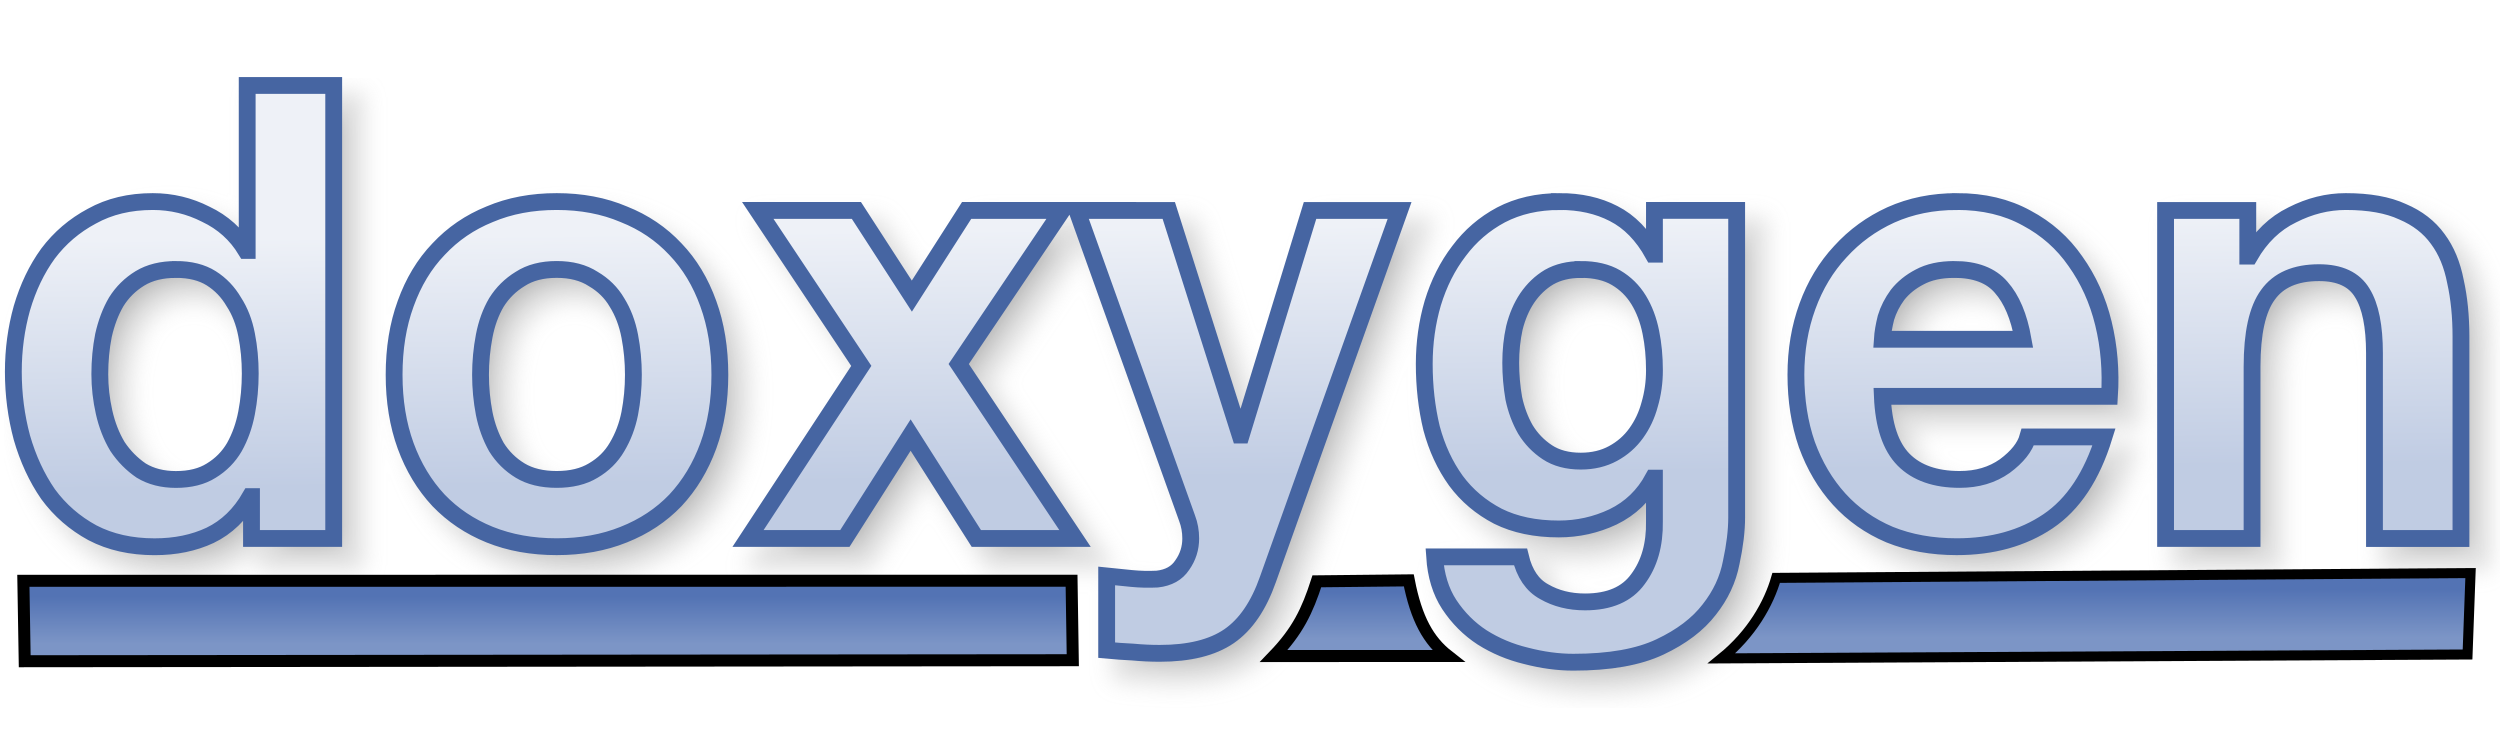
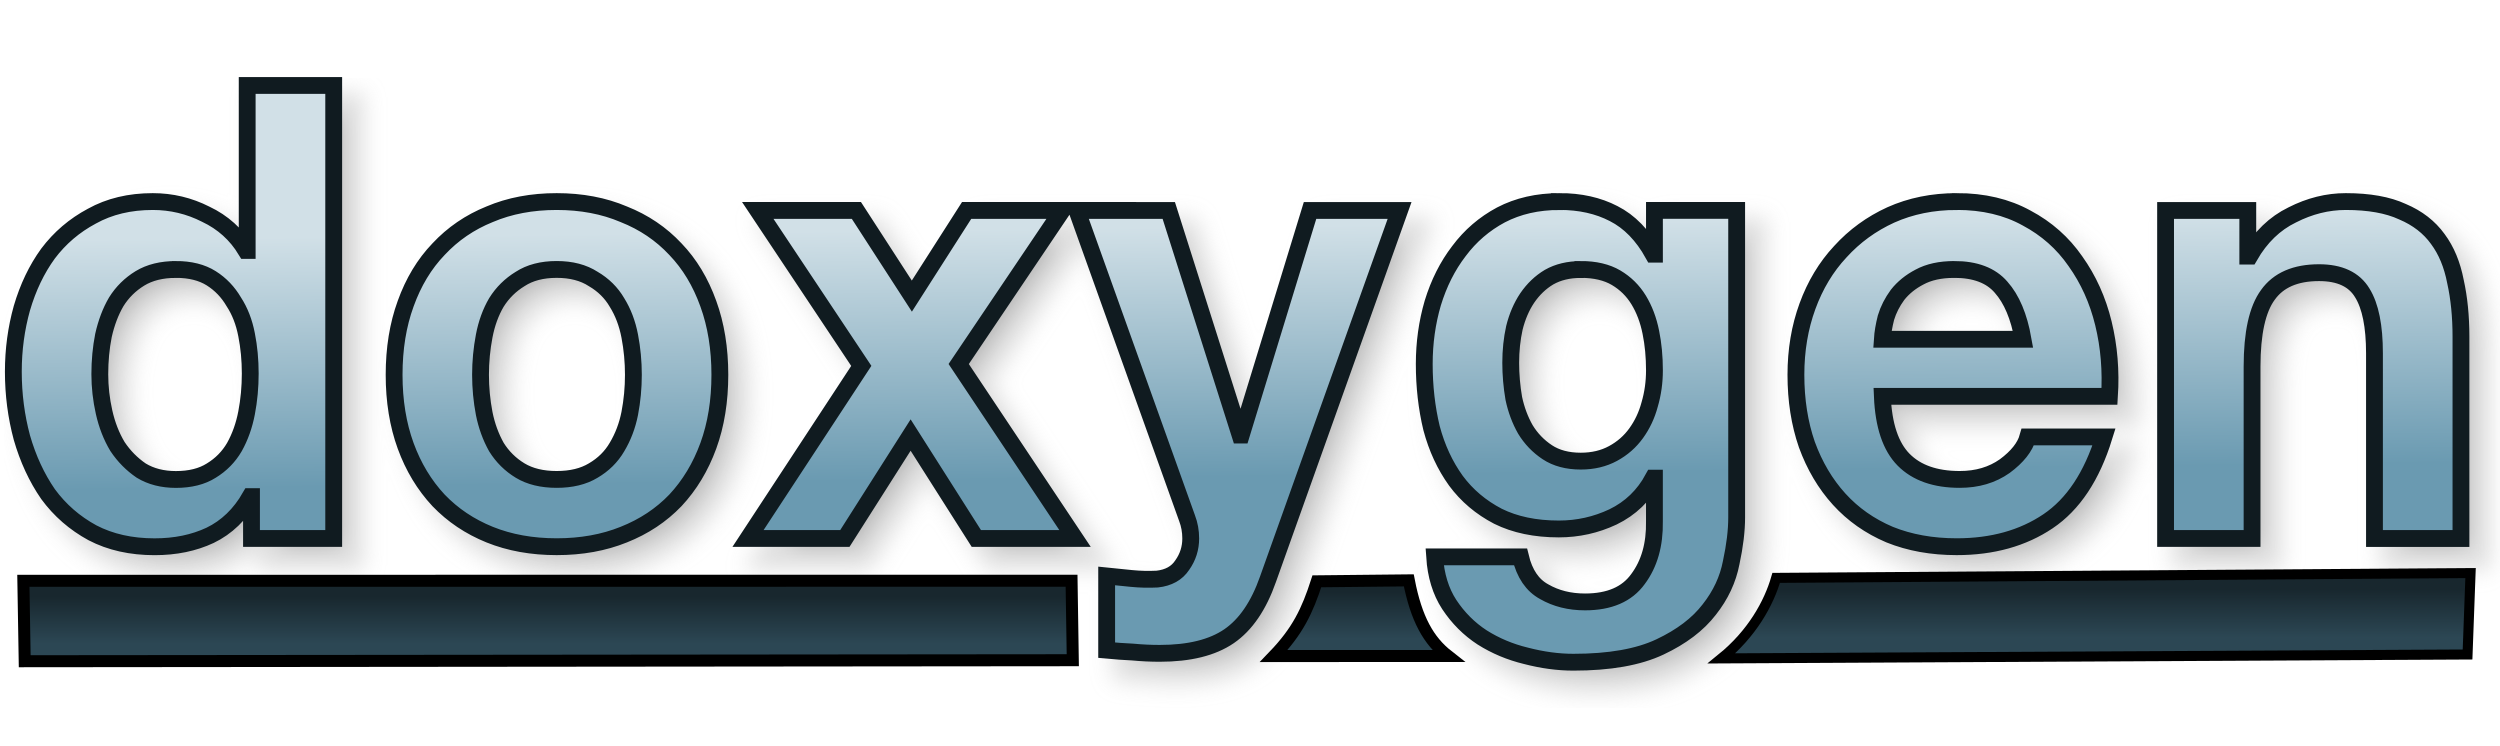
<svg xmlns="http://www.w3.org/2000/svg" xmlns:xlink="http://www.w3.org/1999/xlink" version="1.1" viewBox="0 0 104 31">
  <defs>
    <linearGradient id="a">
-       <stop stop-color="#5373B4" offset="0" />
-       <stop stop-color="#7C95C6" offset="1" />
+       <stop stop-color="#18272E" offset="0" />
+       <stop stop-color="#2C4754" offset="1" />
    </linearGradient>
    <linearGradient id="d" x1="31.474" x2="31.474" y1="24.821" y2="26.773" gradientUnits="userSpaceOnUse" xlink:href="#a" />
    <linearGradient id="c" x1="31.474" x2="31.474" y1="24.821" y2="26.773" gradientTransform="matrix(.6816 0 0 1.0248 72.391 -.91809)" gradientUnits="userSpaceOnUse" xlink:href="#a" />
    <linearGradient id="b" x1="56.295" x2="56.295" y1="24.622" y2="26.574" gradientUnits="userSpaceOnUse" xlink:href="#a" />
    <linearGradient id="e" x1="49.067" x2="48.956" y1="19.719" y2="9.523" gradientTransform="matrix(.97968 0 0 1.0207 -.25579 -.25579)" gradientUnits="userSpaceOnUse">
-       <stop stop-color="#C0CCE3" offset="0" />
-       <stop stop-color="#EEF1F7" offset="1" />
+       <stop stop-color="#6A9AB1" offset="0" />
+       <stop stop-color="#D1E0E7" offset="1" />
    </linearGradient>
    <filter id="f" x="-.011" y="-.045" width="1.021" height="1.091" color-interpolation-filters="sRGB">
      <feGaussianBlur stdDeviation="0.453" />
    </filter>
  </defs>
  <g>
    <path transform="translate(-2.5759 -27.848)" d="m13.609 32.203v6.863h-0.051c-0.405-0.669-0.963-1.171-1.672-1.506-0.692-0.352-1.428-0.527-2.205-0.527-0.963 0-1.807 0.203-2.533 0.607-0.726 0.387-1.334 0.906-1.824 1.557-0.473 0.651-0.835 1.409-1.088 2.272-0.236 0.845-0.355 1.724-0.355 2.639 0 0.95 0.119 1.864 0.355 2.744 0.253 0.88 0.615 1.663 1.088 2.35 0.49 0.669 1.107 1.207 1.85 1.611 0.743 0.387 1.604 0.58 2.584 0.58 0.861 0 1.631-0.158 2.307-0.475 0.692-0.334 1.25-0.872 1.672-1.611h0.051v1.742h3.42v-18.846zm12.875 4.83c-1.03 0-1.96 0.175-2.787 0.527-0.828 0.334-1.536 0.82-2.127 1.453-0.591 0.616-1.048 1.372-1.369 2.269-0.321 0.88-0.48 1.866-0.48 2.957s0.16 2.075 0.48 2.955c0.321 0.88 0.778 1.636 1.369 2.269 0.591 0.616 1.299 1.091 2.127 1.426 0.828 0.334 1.757 0.502 2.787 0.502 1.03 0 1.96-0.168 2.787-0.502 0.844-0.334 1.561-0.81 2.152-1.426 0.591-0.633 1.048-1.39 1.369-2.269 0.321-0.88 0.48-1.864 0.48-2.955s-0.16-2.077-0.48-2.957c-0.321-0.897-0.778-1.654-1.369-2.269-0.591-0.633-1.308-1.119-2.152-1.453-0.828-0.352-1.757-0.527-2.787-0.527zm41.715 0c-0.912 0-1.722 0.185-2.432 0.555-0.692 0.37-1.275 0.87-1.748 1.504-0.473 0.616-0.837 1.337-1.09 2.164-0.236 0.809-0.354 1.655-0.354 2.535 0 0.933 0.1 1.821 0.303 2.666 0.22 0.827 0.558 1.556 1.014 2.189 0.456 0.616 1.039 1.109 1.748 1.478 0.709 0.352 1.554 0.529 2.533 0.529 0.794 0 1.545-0.168 2.254-0.502 0.726-0.352 1.283-0.89 1.672-1.611h0.051v1.795c0.017 0.968-0.211 1.769-0.684 2.402-0.456 0.633-1.19 0.951-2.203 0.951-0.642 0-1.208-0.142-1.697-0.424-0.49-0.264-0.819-0.747-0.988-1.451h-3.572c0.051 0.774 0.253 1.435 0.607 1.98 0.372 0.563 0.829 1.019 1.369 1.371 0.557 0.352 1.166 0.607 1.824 0.766 0.676 0.176 1.333 0.266 1.975 0.266 1.503 0 2.703-0.212 3.598-0.635 0.895-0.422 1.58-0.941 2.053-1.557 0.473-0.598 0.777-1.249 0.912-1.953 0.152-0.704 0.227-1.329 0.227-1.875v-12.775h-3.42v1.822h-0.051c-0.439-0.792-0.988-1.355-1.647-1.69-0.642-0.334-1.393-0.502-2.254-0.502zm16.523 0c-0.996 0-1.909 0.185-2.736 0.555-0.811 0.37-1.512 0.88-2.103 1.531-0.591 0.633-1.046 1.39-1.367 2.269s-0.48 1.831-0.48 2.852c0 1.056 0.151 2.022 0.455 2.902 0.321 0.88 0.768 1.636 1.342 2.269 0.574 0.633 1.276 1.127 2.103 1.478 0.828 0.334 1.757 0.502 2.787 0.502 1.486 0 2.752-0.353 3.799-1.057 1.047-0.704 1.825-1.873 2.332-3.51h-3.168c-0.118 0.422-0.439 0.828-0.963 1.215-0.524 0.37-1.147 0.553-1.873 0.553-1.013 0-1.792-0.273-2.332-0.818-0.54-0.545-0.836-1.425-0.887-2.639h9.449c0.068-1.056-0.016-2.067-0.252-3.035-0.236-0.968-0.626-1.829-1.166-2.586-0.524-0.757-1.2-1.355-2.027-1.795-0.828-0.458-1.797-0.688-2.912-0.688zm16.189 0c-0.76 0-1.502 0.185-2.228 0.555-0.726 0.352-1.317 0.923-1.773 1.715h-0.076v-1.9h-3.42v13.646h3.598v-7.152c0-1.39 0.219-2.384 0.658-2.982 0.439-0.616 1.149-0.924 2.129-0.924 0.861 0 1.461 0.281 1.799 0.844 0.338 0.545 0.506 1.382 0.506 2.508v7.707h3.598v-8.393c0-0.845-0.076-1.611-0.229-2.297-0.135-0.704-0.38-1.292-0.734-1.768-0.355-0.493-0.844-0.873-1.469-1.137-0.608-0.282-1.395-0.422-2.357-0.422zm-66.063 0.369 4.307 6.467-4.713 7.18h4.029l2.736-4.303 2.734 4.303h4.106l-4.84-7.258 4.307-6.389h-3.977l-2.279 3.564-2.307-3.564zm13.275 0 4.584 12.803c0.101 0.264 0.152 0.545 0.152 0.844 0 0.405-0.117 0.775-0.354 1.109-0.22 0.334-0.566 0.527-1.039 0.58-0.355 0.018-0.71 0.01-1.065-0.025-0.355-0.035-0.701-0.07-1.039-0.105v3.088c0.372 0.035 0.735 0.061 1.09 0.078 0.372 0.035 0.744 0.053 1.115 0.053 1.233 0 2.194-0.238 2.887-0.713 0.692-0.475 1.233-1.266 1.621-2.375l5.473-15.336h-3.725l-2.861 9.344h-0.051l-2.965-9.344zm-37.48 2.455c0.591 0 1.082 0.123 1.471 0.369 0.388 0.246 0.699 0.572 0.936 0.977 0.253 0.387 0.432 0.845 0.533 1.373 0.101 0.51 0.152 1.048 0.152 1.611 0 0.563-0.051 1.107-0.152 1.635-0.101 0.528-0.271 1.004-0.508 1.426-0.236 0.405-0.556 0.73-0.961 0.977-0.388 0.246-0.88 0.369-1.471 0.369-0.557 0-1.038-0.123-1.443-0.369-0.388-0.264-0.718-0.597-0.988-1.002-0.253-0.422-0.438-0.898-0.557-1.426s-0.178-1.056-0.178-1.584c-1e-7 -0.563 0.051-1.099 0.152-1.609 0.118-0.528 0.295-0.996 0.531-1.4 0.253-0.405 0.583-0.73 0.988-0.977 0.405-0.246 0.903-0.369 1.494-0.369zm15.84 0c0.608 0 1.114 0.133 1.52 0.396 0.422 0.246 0.752 0.572 0.988 0.977 0.253 0.405 0.43 0.871 0.531 1.398 0.101 0.528 0.152 1.066 0.152 1.611 0 0.545-0.051 1.081-0.152 1.609-0.101 0.51-0.278 0.976-0.531 1.398-0.236 0.405-0.566 0.73-0.988 0.977-0.405 0.246-0.912 0.369-1.52 0.369-0.608 0-1.114-0.123-1.52-0.369s-0.735-0.572-0.988-0.977c-0.236-0.422-0.406-0.888-0.508-1.398-0.101-0.528-0.152-1.064-0.152-1.609 0-0.545 0.051-1.083 0.152-1.611 0.101-0.528 0.271-0.994 0.508-1.398 0.253-0.405 0.583-0.73 0.988-0.977 0.405-0.264 0.912-0.396 1.52-0.396zm42.602 0c0.591 0 1.08 0.115 1.469 0.344 0.388 0.229 0.701 0.537 0.938 0.924 0.236 0.387 0.406 0.835 0.508 1.346 0.101 0.493 0.15 1.021 0.15 1.584 0 0.493-0.066 0.968-0.201 1.426-0.118 0.44-0.305 0.836-0.559 1.188-0.253 0.352-0.574 0.633-0.963 0.844-0.388 0.211-0.835 0.318-1.342 0.318-0.557 0-1.021-0.125-1.393-0.371-0.372-0.246-0.676-0.562-0.912-0.949-0.22-0.387-0.381-0.818-0.482-1.293-0.084-0.493-0.127-0.986-0.127-1.478 0-0.51 0.051-0.994 0.152-1.451 0.118-0.475 0.297-0.89 0.533-1.242 0.253-0.37 0.557-0.66 0.912-0.871 0.372-0.211 0.81-0.316 1.316-0.316zm15.535 0c0.878 0 1.529 0.248 1.951 0.74 0.439 0.493 0.743 1.214 0.912 2.164h-5.854c0.017-0.264 0.068-0.564 0.152-0.898 0.101-0.334 0.263-0.65 0.482-0.949 0.236-0.299 0.541-0.547 0.912-0.74 0.388-0.211 0.869-0.316 1.443-0.316z" filter="url(#f)" opacity=".3" stroke="#969696" xlink:href="#path141" />
    <path d="m0.972 24.161 43.605-0.002 0.051 3.306-43.6 0.042z" fill="url(#d)" stroke="#000" stroke-width=".5" />
-     <path d="m10.283 3.555v6.863h-0.051c-0.405-0.669-0.963-1.171-1.672-1.506-0.692-0.352-1.428-0.527-2.205-0.527-0.963 0-1.807 0.203-2.533 0.607-0.726 0.387-1.334 0.906-1.824 1.557-0.473 0.651-0.835 1.409-1.088 2.272-0.236 0.845-0.355 1.724-0.355 2.639 0 0.95 0.119 1.864 0.355 2.744 0.253 0.88 0.615 1.663 1.088 2.35 0.49 0.669 1.107 1.207 1.85 1.611 0.743 0.387 1.604 0.58 2.584 0.58 0.861 0 1.631-0.158 2.307-0.475 0.692-0.334 1.25-0.872 1.672-1.611h0.051v1.742h3.42v-18.846zm12.875 4.83c-1.03 0-1.96 0.175-2.787 0.527-0.828 0.334-1.536 0.82-2.127 1.453-0.591 0.616-1.048 1.372-1.369 2.269-0.321 0.88-0.48 1.866-0.48 2.957s0.16 2.075 0.48 2.955c0.321 0.88 0.778 1.636 1.369 2.269 0.591 0.616 1.299 1.091 2.127 1.426 0.828 0.334 1.757 0.502 2.787 0.502 1.03 0 1.96-0.168 2.787-0.502 0.844-0.334 1.561-0.81 2.152-1.426 0.591-0.633 1.048-1.39 1.369-2.269 0.321-0.88 0.48-1.864 0.48-2.955s-0.16-2.077-0.48-2.957c-0.321-0.897-0.778-1.654-1.369-2.269-0.591-0.633-1.308-1.119-2.152-1.453-0.828-0.352-1.757-0.527-2.787-0.527zm41.715 0c-0.912 0-1.722 0.185-2.432 0.555-0.692 0.37-1.275 0.87-1.748 1.504-0.473 0.616-0.837 1.337-1.09 2.164-0.236 0.809-0.354 1.655-0.354 2.535 0 0.933 0.1 1.821 0.303 2.666 0.22 0.827 0.558 1.556 1.014 2.189 0.456 0.616 1.039 1.109 1.748 1.478 0.709 0.352 1.554 0.529 2.533 0.529 0.794 0 1.545-0.168 2.254-0.502 0.726-0.352 1.283-0.89 1.672-1.611h0.051v1.795c0.017 0.968-0.211 1.769-0.684 2.402-0.456 0.633-1.19 0.951-2.203 0.951-0.642 0-1.208-0.142-1.697-0.424-0.49-0.264-0.819-0.747-0.988-1.451h-3.572c0.051 0.774 0.253 1.435 0.607 1.98 0.372 0.563 0.829 1.019 1.369 1.371 0.557 0.352 1.166 0.607 1.824 0.766 0.676 0.176 1.333 0.266 1.975 0.266 1.503 0 2.703-0.212 3.598-0.635 0.895-0.422 1.58-0.941 2.053-1.557 0.473-0.598 0.777-1.249 0.912-1.953 0.152-0.704 0.227-1.329 0.227-1.875v-12.775h-3.42v1.822h-0.051c-0.439-0.792-0.988-1.355-1.647-1.69-0.642-0.334-1.393-0.502-2.254-0.502zm16.523 0c-0.996 0-1.909 0.185-2.736 0.555-0.811 0.37-1.512 0.88-2.103 1.531-0.591 0.633-1.046 1.39-1.367 2.269s-0.48 1.831-0.48 2.852c0 1.056 0.151 2.022 0.455 2.902 0.321 0.88 0.768 1.636 1.342 2.269 0.574 0.633 1.276 1.127 2.103 1.478 0.828 0.334 1.757 0.502 2.787 0.502 1.486 0 2.752-0.353 3.799-1.057 1.047-0.704 1.825-1.873 2.332-3.51h-3.168c-0.118 0.422-0.439 0.828-0.963 1.215-0.524 0.37-1.147 0.553-1.873 0.553-1.013 0-1.792-0.273-2.332-0.818-0.54-0.545-0.836-1.425-0.887-2.639h9.449c0.068-1.056-0.016-2.067-0.252-3.035-0.236-0.968-0.626-1.829-1.166-2.586-0.524-0.757-1.2-1.355-2.027-1.795-0.828-0.458-1.797-0.688-2.912-0.688zm16.189 0c-0.76 0-1.502 0.185-2.228 0.555-0.726 0.352-1.317 0.923-1.773 1.715h-0.076v-1.9h-3.42v13.646h3.598v-7.152c0-1.39 0.219-2.384 0.658-2.982 0.439-0.616 1.149-0.924 2.129-0.924 0.861 0 1.461 0.281 1.799 0.844 0.338 0.545 0.506 1.382 0.506 2.508v7.707h3.598v-8.393c0-0.845-0.076-1.611-0.229-2.297-0.135-0.704-0.38-1.292-0.734-1.768-0.355-0.493-0.844-0.873-1.469-1.137-0.608-0.282-1.395-0.422-2.357-0.422zm-66.062 0.369 4.307 6.467-4.713 7.18h4.029l2.736-4.303 2.734 4.303h4.106l-4.84-7.258 4.307-6.389h-3.977l-2.279 3.564-2.307-3.564zm13.275 0 4.584 12.803c0.101 0.264 0.152 0.545 0.152 0.844 0 0.405-0.117 0.775-0.354 1.109-0.22 0.334-0.566 0.527-1.039 0.58-0.355 0.018-0.71 0.01-1.065-0.025-0.355-0.035-0.701-0.07-1.039-0.105v3.088c0.372 0.035 0.735 0.061 1.09 0.078 0.372 0.035 0.744 0.053 1.115 0.053 1.233 0 2.194-0.238 2.887-0.713 0.692-0.475 1.233-1.266 1.621-2.375l5.473-15.336h-3.725l-2.861 9.344h-0.051l-2.965-9.344zm-37.48 2.455c0.591 0 1.082 0.123 1.471 0.369s0.699 0.572 0.936 0.977c0.253 0.387 0.432 0.845 0.533 1.373 0.101 0.51 0.152 1.048 0.152 1.611 0 0.563-0.051 1.107-0.152 1.635-0.101 0.528-0.271 1.004-0.508 1.426-0.236 0.405-0.556 0.73-0.961 0.977-0.388 0.246-0.88 0.369-1.471 0.369-0.557 0-1.038-0.123-1.443-0.369-0.388-0.264-0.718-0.597-0.988-1.002-0.253-0.422-0.438-0.898-0.557-1.426s-0.178-1.056-0.178-1.584c-1e-7 -0.563 0.051-1.099 0.152-1.609 0.118-0.528 0.295-0.996 0.531-1.4 0.253-0.405 0.583-0.73 0.988-0.977 0.405-0.246 0.903-0.369 1.494-0.369zm15.84 0c0.608 0 1.114 0.133 1.52 0.396 0.422 0.246 0.752 0.572 0.988 0.977 0.253 0.405 0.43 0.871 0.531 1.398 0.101 0.528 0.152 1.066 0.152 1.611 0 0.545-0.051 1.081-0.152 1.609-0.101 0.51-0.278 0.976-0.531 1.398-0.236 0.405-0.566 0.73-0.988 0.977-0.405 0.246-0.912 0.369-1.52 0.369-0.608 0-1.114-0.123-1.52-0.369s-0.735-0.572-0.988-0.977c-0.236-0.422-0.406-0.888-0.508-1.398-0.101-0.528-0.152-1.064-0.152-1.609 0-0.545 0.051-1.083 0.152-1.611 0.101-0.528 0.271-0.994 0.508-1.398 0.253-0.405 0.583-0.73 0.988-0.977 0.405-0.264 0.912-0.396 1.52-0.396zm42.602 0c0.591 0 1.08 0.115 1.469 0.344 0.388 0.229 0.701 0.537 0.938 0.924 0.236 0.387 0.406 0.835 0.508 1.346 0.101 0.493 0.15 1.021 0.15 1.584 0 0.493-0.066 0.968-0.201 1.426-0.118 0.44-0.305 0.836-0.559 1.188-0.253 0.352-0.574 0.633-0.963 0.844-0.388 0.211-0.835 0.318-1.342 0.318-0.557 0-1.021-0.125-1.393-0.371-0.372-0.246-0.676-0.562-0.912-0.949-0.22-0.387-0.381-0.818-0.482-1.293-0.084-0.493-0.127-0.986-0.127-1.478 0-0.51 0.051-0.994 0.152-1.451 0.118-0.475 0.297-0.89 0.533-1.242 0.253-0.37 0.557-0.66 0.912-0.871 0.372-0.211 0.81-0.316 1.316-0.316zm15.535 0c0.878 0 1.529 0.248 1.951 0.74 0.439 0.493 0.743 1.214 0.912 2.164h-5.854c0.017-0.264 0.068-0.564 0.152-0.898 0.101-0.334 0.263-0.65 0.482-0.949 0.236-0.299 0.541-0.547 0.912-0.74 0.388-0.211 0.869-0.316 1.443-0.316z" fill="url(#e)" stroke="#4665A2" stroke-width=".7" />
+     <path d="m10.283 3.555v6.863h-0.051c-0.405-0.669-0.963-1.171-1.672-1.506-0.692-0.352-1.428-0.527-2.205-0.527-0.963 0-1.807 0.203-2.533 0.607-0.726 0.387-1.334 0.906-1.824 1.557-0.473 0.651-0.835 1.409-1.088 2.272-0.236 0.845-0.355 1.724-0.355 2.639 0 0.95 0.119 1.864 0.355 2.744 0.253 0.88 0.615 1.663 1.088 2.35 0.49 0.669 1.107 1.207 1.85 1.611 0.743 0.387 1.604 0.58 2.584 0.58 0.861 0 1.631-0.158 2.307-0.475 0.692-0.334 1.25-0.872 1.672-1.611h0.051v1.742h3.42v-18.846zm12.875 4.83c-1.03 0-1.96 0.175-2.787 0.527-0.828 0.334-1.536 0.82-2.127 1.453-0.591 0.616-1.048 1.372-1.369 2.269-0.321 0.88-0.48 1.866-0.48 2.957s0.16 2.075 0.48 2.955c0.321 0.88 0.778 1.636 1.369 2.269 0.591 0.616 1.299 1.091 2.127 1.426 0.828 0.334 1.757 0.502 2.787 0.502 1.03 0 1.96-0.168 2.787-0.502 0.844-0.334 1.561-0.81 2.152-1.426 0.591-0.633 1.048-1.39 1.369-2.269 0.321-0.88 0.48-1.864 0.48-2.955s-0.16-2.077-0.48-2.957c-0.321-0.897-0.778-1.654-1.369-2.269-0.591-0.633-1.308-1.119-2.152-1.453-0.828-0.352-1.757-0.527-2.787-0.527zm41.715 0c-0.912 0-1.722 0.185-2.432 0.555-0.692 0.37-1.275 0.87-1.748 1.504-0.473 0.616-0.837 1.337-1.09 2.164-0.236 0.809-0.354 1.655-0.354 2.535 0 0.933 0.1 1.821 0.303 2.666 0.22 0.827 0.558 1.556 1.014 2.189 0.456 0.616 1.039 1.109 1.748 1.478 0.709 0.352 1.554 0.529 2.533 0.529 0.794 0 1.545-0.168 2.254-0.502 0.726-0.352 1.283-0.89 1.672-1.611h0.051v1.795c0.017 0.968-0.211 1.769-0.684 2.402-0.456 0.633-1.19 0.951-2.203 0.951-0.642 0-1.208-0.142-1.697-0.424-0.49-0.264-0.819-0.747-0.988-1.451h-3.572c0.051 0.774 0.253 1.435 0.607 1.98 0.372 0.563 0.829 1.019 1.369 1.371 0.557 0.352 1.166 0.607 1.824 0.766 0.676 0.176 1.333 0.266 1.975 0.266 1.503 0 2.703-0.212 3.598-0.635 0.895-0.422 1.58-0.941 2.053-1.557 0.473-0.598 0.777-1.249 0.912-1.953 0.152-0.704 0.227-1.329 0.227-1.875v-12.775h-3.42v1.822h-0.051c-0.439-0.792-0.988-1.355-1.647-1.69-0.642-0.334-1.393-0.502-2.254-0.502zm16.523 0c-0.996 0-1.909 0.185-2.736 0.555-0.811 0.37-1.512 0.88-2.103 1.531-0.591 0.633-1.046 1.39-1.367 2.269s-0.48 1.831-0.48 2.852c0 1.056 0.151 2.022 0.455 2.902 0.321 0.88 0.768 1.636 1.342 2.269 0.574 0.633 1.276 1.127 2.103 1.478 0.828 0.334 1.757 0.502 2.787 0.502 1.486 0 2.752-0.353 3.799-1.057 1.047-0.704 1.825-1.873 2.332-3.51h-3.168c-0.118 0.422-0.439 0.828-0.963 1.215-0.524 0.37-1.147 0.553-1.873 0.553-1.013 0-1.792-0.273-2.332-0.818-0.54-0.545-0.836-1.425-0.887-2.639h9.449c0.068-1.056-0.016-2.067-0.252-3.035-0.236-0.968-0.626-1.829-1.166-2.586-0.524-0.757-1.2-1.355-2.027-1.795-0.828-0.458-1.797-0.688-2.912-0.688zm16.189 0c-0.76 0-1.502 0.185-2.228 0.555-0.726 0.352-1.317 0.923-1.773 1.715h-0.076v-1.9h-3.42v13.646h3.598v-7.152c0-1.39 0.219-2.384 0.658-2.982 0.439-0.616 1.149-0.924 2.129-0.924 0.861 0 1.461 0.281 1.799 0.844 0.338 0.545 0.506 1.382 0.506 2.508v7.707h3.598v-8.393c0-0.845-0.076-1.611-0.229-2.297-0.135-0.704-0.38-1.292-0.734-1.768-0.355-0.493-0.844-0.873-1.469-1.137-0.608-0.282-1.395-0.422-2.357-0.422zm-66.062 0.369 4.307 6.467-4.713 7.18h4.029l2.736-4.303 2.734 4.303h4.106l-4.84-7.258 4.307-6.389h-3.977l-2.279 3.564-2.307-3.564zm13.275 0 4.584 12.803c0.101 0.264 0.152 0.545 0.152 0.844 0 0.405-0.117 0.775-0.354 1.109-0.22 0.334-0.566 0.527-1.039 0.58-0.355 0.018-0.71 0.01-1.065-0.025-0.355-0.035-0.701-0.07-1.039-0.105v3.088c0.372 0.035 0.735 0.061 1.09 0.078 0.372 0.035 0.744 0.053 1.115 0.053 1.233 0 2.194-0.238 2.887-0.713 0.692-0.475 1.233-1.266 1.621-2.375l5.473-15.336h-3.725l-2.861 9.344h-0.051l-2.965-9.344zm-37.48 2.455c0.591 0 1.082 0.123 1.471 0.369s0.699 0.572 0.936 0.977c0.253 0.387 0.432 0.845 0.533 1.373 0.101 0.51 0.152 1.048 0.152 1.611 0 0.563-0.051 1.107-0.152 1.635-0.101 0.528-0.271 1.004-0.508 1.426-0.236 0.405-0.556 0.73-0.961 0.977-0.388 0.246-0.88 0.369-1.471 0.369-0.557 0-1.038-0.123-1.443-0.369-0.388-0.264-0.718-0.597-0.988-1.002-0.253-0.422-0.438-0.898-0.557-1.426s-0.178-1.056-0.178-1.584c-1e-7 -0.563 0.051-1.099 0.152-1.609 0.118-0.528 0.295-0.996 0.531-1.4 0.253-0.405 0.583-0.73 0.988-0.977 0.405-0.246 0.903-0.369 1.494-0.369zm15.84 0c0.608 0 1.114 0.133 1.52 0.396 0.422 0.246 0.752 0.572 0.988 0.977 0.253 0.405 0.43 0.871 0.531 1.398 0.101 0.528 0.152 1.066 0.152 1.611 0 0.545-0.051 1.081-0.152 1.609-0.101 0.51-0.278 0.976-0.531 1.398-0.236 0.405-0.566 0.73-0.988 0.977-0.405 0.246-0.912 0.369-1.52 0.369-0.608 0-1.114-0.123-1.52-0.369s-0.735-0.572-0.988-0.977c-0.236-0.422-0.406-0.888-0.508-1.398-0.101-0.528-0.152-1.064-0.152-1.609 0-0.545 0.051-1.083 0.152-1.611 0.101-0.528 0.271-0.994 0.508-1.398 0.253-0.405 0.583-0.73 0.988-0.977 0.405-0.264 0.912-0.396 1.52-0.396zm42.602 0c0.591 0 1.08 0.115 1.469 0.344 0.388 0.229 0.701 0.537 0.938 0.924 0.236 0.387 0.406 0.835 0.508 1.346 0.101 0.493 0.15 1.021 0.15 1.584 0 0.493-0.066 0.968-0.201 1.426-0.118 0.44-0.305 0.836-0.559 1.188-0.253 0.352-0.574 0.633-0.963 0.844-0.388 0.211-0.835 0.318-1.342 0.318-0.557 0-1.021-0.125-1.393-0.371-0.372-0.246-0.676-0.562-0.912-0.949-0.22-0.387-0.381-0.818-0.482-1.293-0.084-0.493-0.127-0.986-0.127-1.478 0-0.51 0.051-0.994 0.152-1.451 0.118-0.475 0.297-0.89 0.533-1.242 0.253-0.37 0.557-0.66 0.912-0.871 0.372-0.211 0.81-0.316 1.316-0.316zm15.535 0c0.878 0 1.529 0.248 1.951 0.74 0.439 0.493 0.743 1.214 0.912 2.164h-5.854c0.017-0.264 0.068-0.564 0.152-0.898 0.101-0.334 0.263-0.65 0.482-0.949 0.236-0.299 0.541-0.547 0.912-0.74 0.388-0.211 0.869-0.316 1.443-0.316z" fill="url(#e)" stroke="#101B20" stroke-width=".7" />
    <path d="m52.988 27.291c0.996-1.036 1.394-1.873 1.793-3.108l3.825-0.04c0.311 1.61 0.824 2.514 1.633 3.147z" fill="url(#b)" stroke="#000" stroke-width=".5" />
    <path d="m73.89 24.04 28.885-0.201-0.125 3.388-31.033 0.162c1.262-1.023 1.966-2.286 2.272-3.349z" fill="url(#c)" stroke="#000" stroke-width=".418" />
  </g>
</svg>
